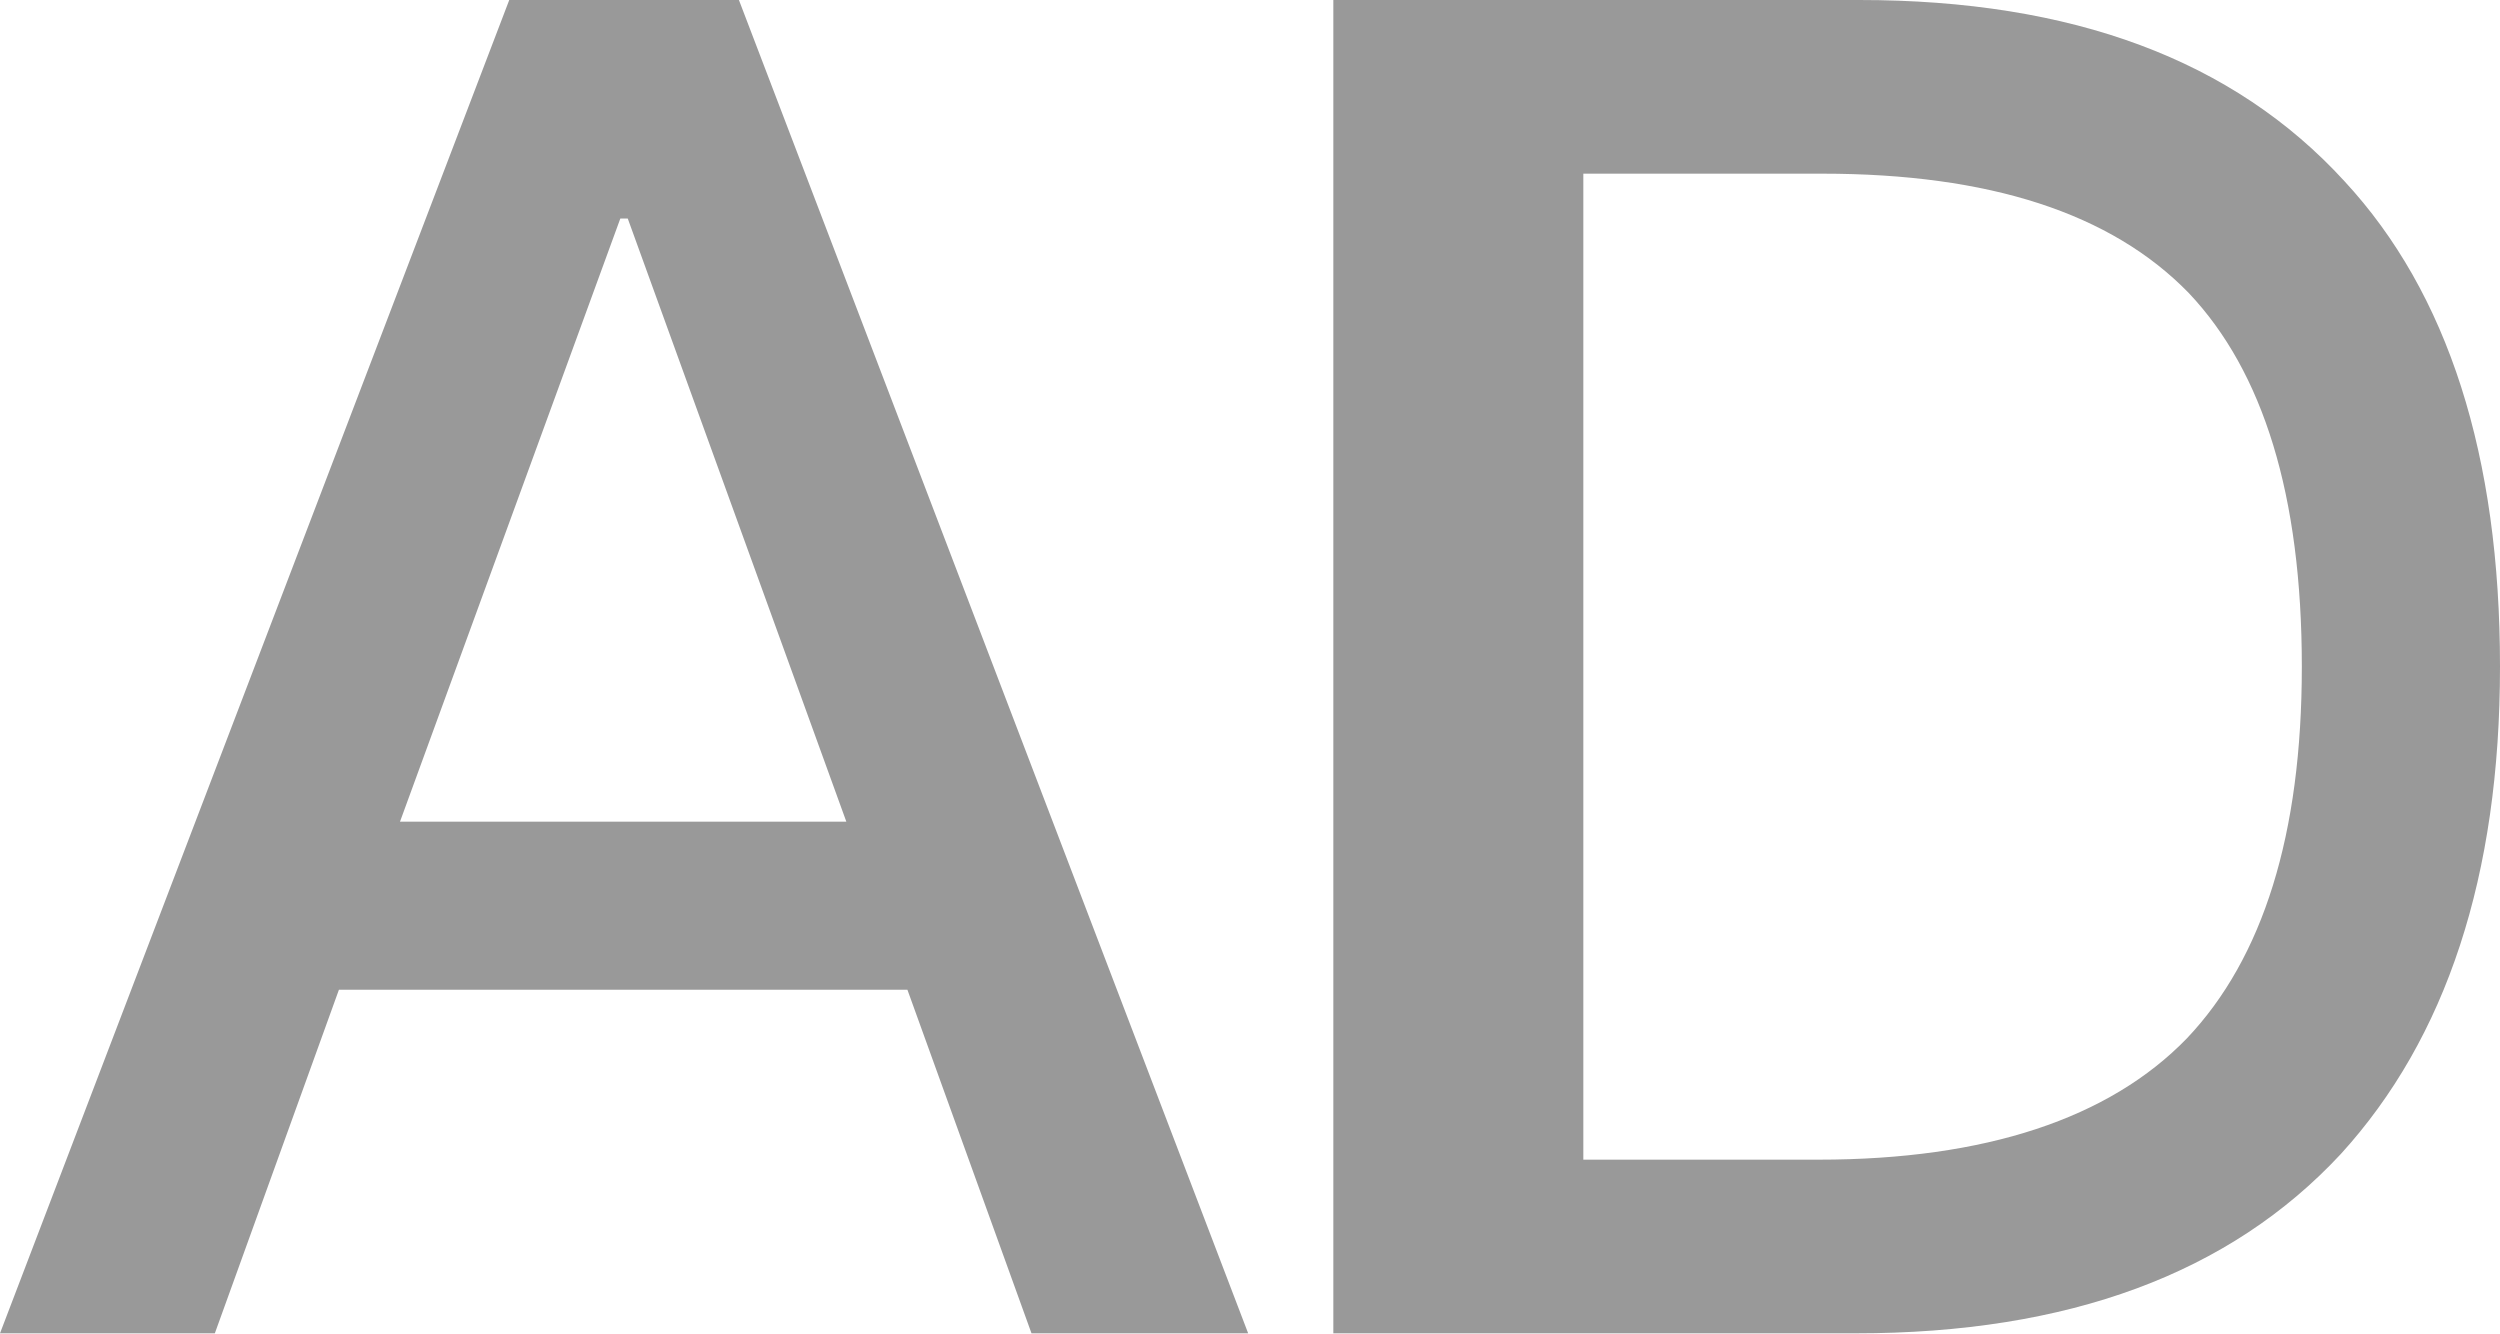
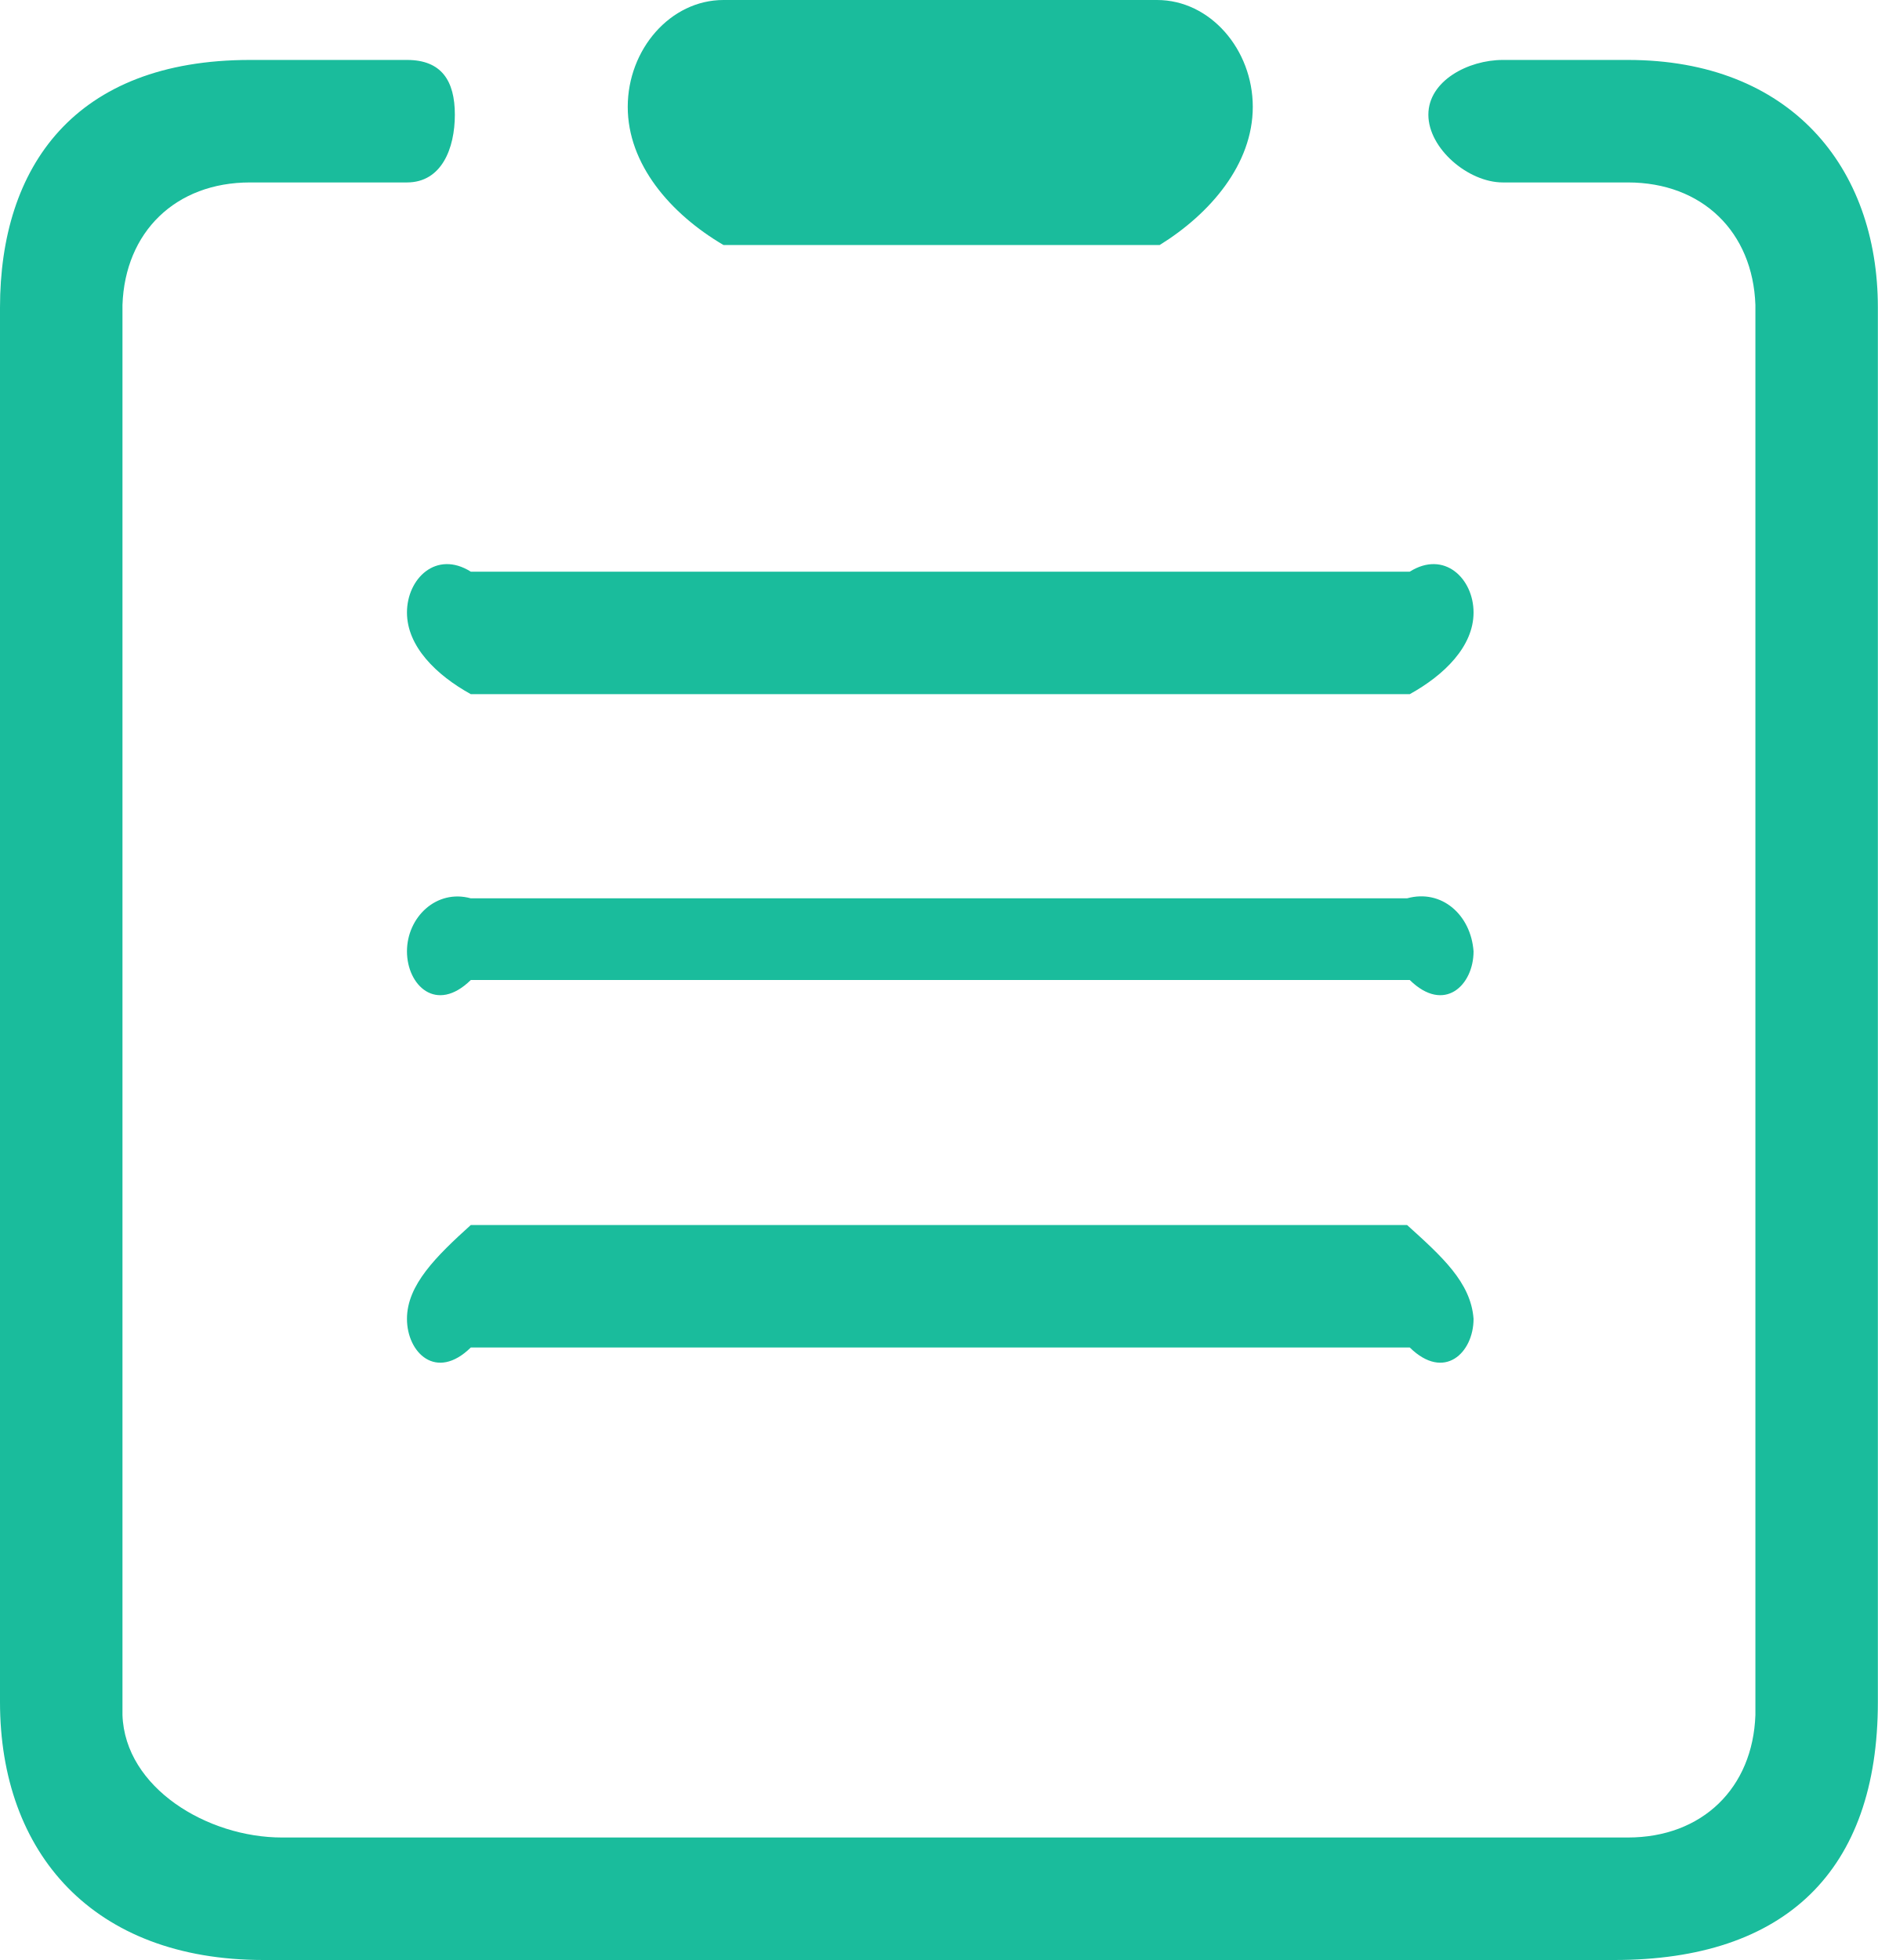
- <svg xmlns="http://www.w3.org/2000/svg" version="1.1" width="30px" height="16px">
-   <g transform="matrix(1 0 0 1 -653 -467 )">
-     <path d="M 8.867 0  L 6.111 0  L 0 16  L 2.578 16  L 4.067 11.877  L 10.889 11.877  L 12.378 16  L 14.978 16  L 8.867 0  Z M 10.156 9.86  L 4.8 9.86  L 7.444 2.622  L 7.533 2.622  L 10.156 9.86  Z M 22.311 0  L 16 0  L 16 16  L 22.267 16  C 24.822 16  26.756 15.283  28.089 13.849  C 29.356 12.459  30 10.51  30 8  C 30 5.468  29.378 3.518  28.133 2.174  C 26.8 0.717  24.867 0  22.311 0  Z M 19 13.916  L 19 2.084  L 21.867 2.084  C 23.867 2.084  25.333 2.555  26.267 3.518  C 27.156 4.459  27.622 5.938  27.622 8  C 27.622 10.017  27.156 11.496  26.244 12.459  C 25.311 13.423  23.822 13.916  21.822 13.916  L 19 13.916  Z " fill-rule="nonzero" fill="#999999" stroke="none" transform="matrix(1 0 0 1 653 467 )" />
+ <svg xmlns="http://www.w3.org/2000/svg" version="1.1" width="46px" height="48px">
+   <g transform="matrix(1 0 0 1 -38 -71 )">
+     <path d="M 46 7.532  C 46 4.085  43.85 1.468  39.875 1.468  L 36.813 1.468  C 35.966 1.468  34.989 1.979  34.989 2.809  C 34.989 3.638  35.966 4.468  36.813 4.468  L 39.875 4.468  C 41.7 4.468  42.938 5.681  43 7.468  L 43 42  C 42.938 43.787  41.7 45  39.875 45  L 6.907 45  C 5.082 45  3.062 43.787  3 42  L 3 7.468  C 3.062 5.681  4.3 4.468  6.125 4.468  L 9.969 4.468  C 10.816 4.468  11.142 3.638  11.142 2.809  C 11.142 1.979  10.816 1.468  9.969 1.468  L 6.125 1.468  C 1.824 1.468  0 4.085  0 7.532  L 0 41.681  C 0 45.383  2.28 48  6.45 48  L 39.55 48  C 43.72 48  46 45.83  46 41.681  L 46 7.532  Z M 11.533 14  C 10.686 13.468  9.969 14.17  9.969 15  C 9.969 15.83  10.686 16.532  11.533 17  L 34.533 17  C 35.38 16.532  36.096 15.83  36.096 15  C 36.096 14.17  35.38 13.468  34.533 14  L 11.533 14  Z M 36.096 23.298  C 36.031 22.404  35.314 21.766  34.467 22  L 11.533 22  C 10.686 21.766  9.969 22.468  9.969 23.298  C 9.969 24.128  10.686 24.83  11.533 24  L 34.533 24  C 35.38 24.83  36.096 24.128  36.096 23.298  Z M 36.096 32.298  C 36.031 31.404  35.314 30.766  34.467 30  L 11.533 30  C 10.686 30.766  9.969 31.468  9.969 32.298  C 9.969 33.128  10.686 33.83  11.533 33  L 34.533 33  C 35.38 33.83  36.096 33.128  36.096 32.298  Z M 15.377 2.617  C 15.377 4.021  16.419 5.234  17.722 6  L 28.408 6  C 29.646 5.234  30.688 4.021  30.688 2.617  C 30.688 1.213  29.646 0  28.343 0  L 17.722 0  C 16.419 0  15.377 1.213  15.377 2.617  Z " fill-rule="nonzero" fill="#1abc9c" stroke="none" transform="matrix(1 0 0 1 38 71 )" />
  </g>
</svg>
